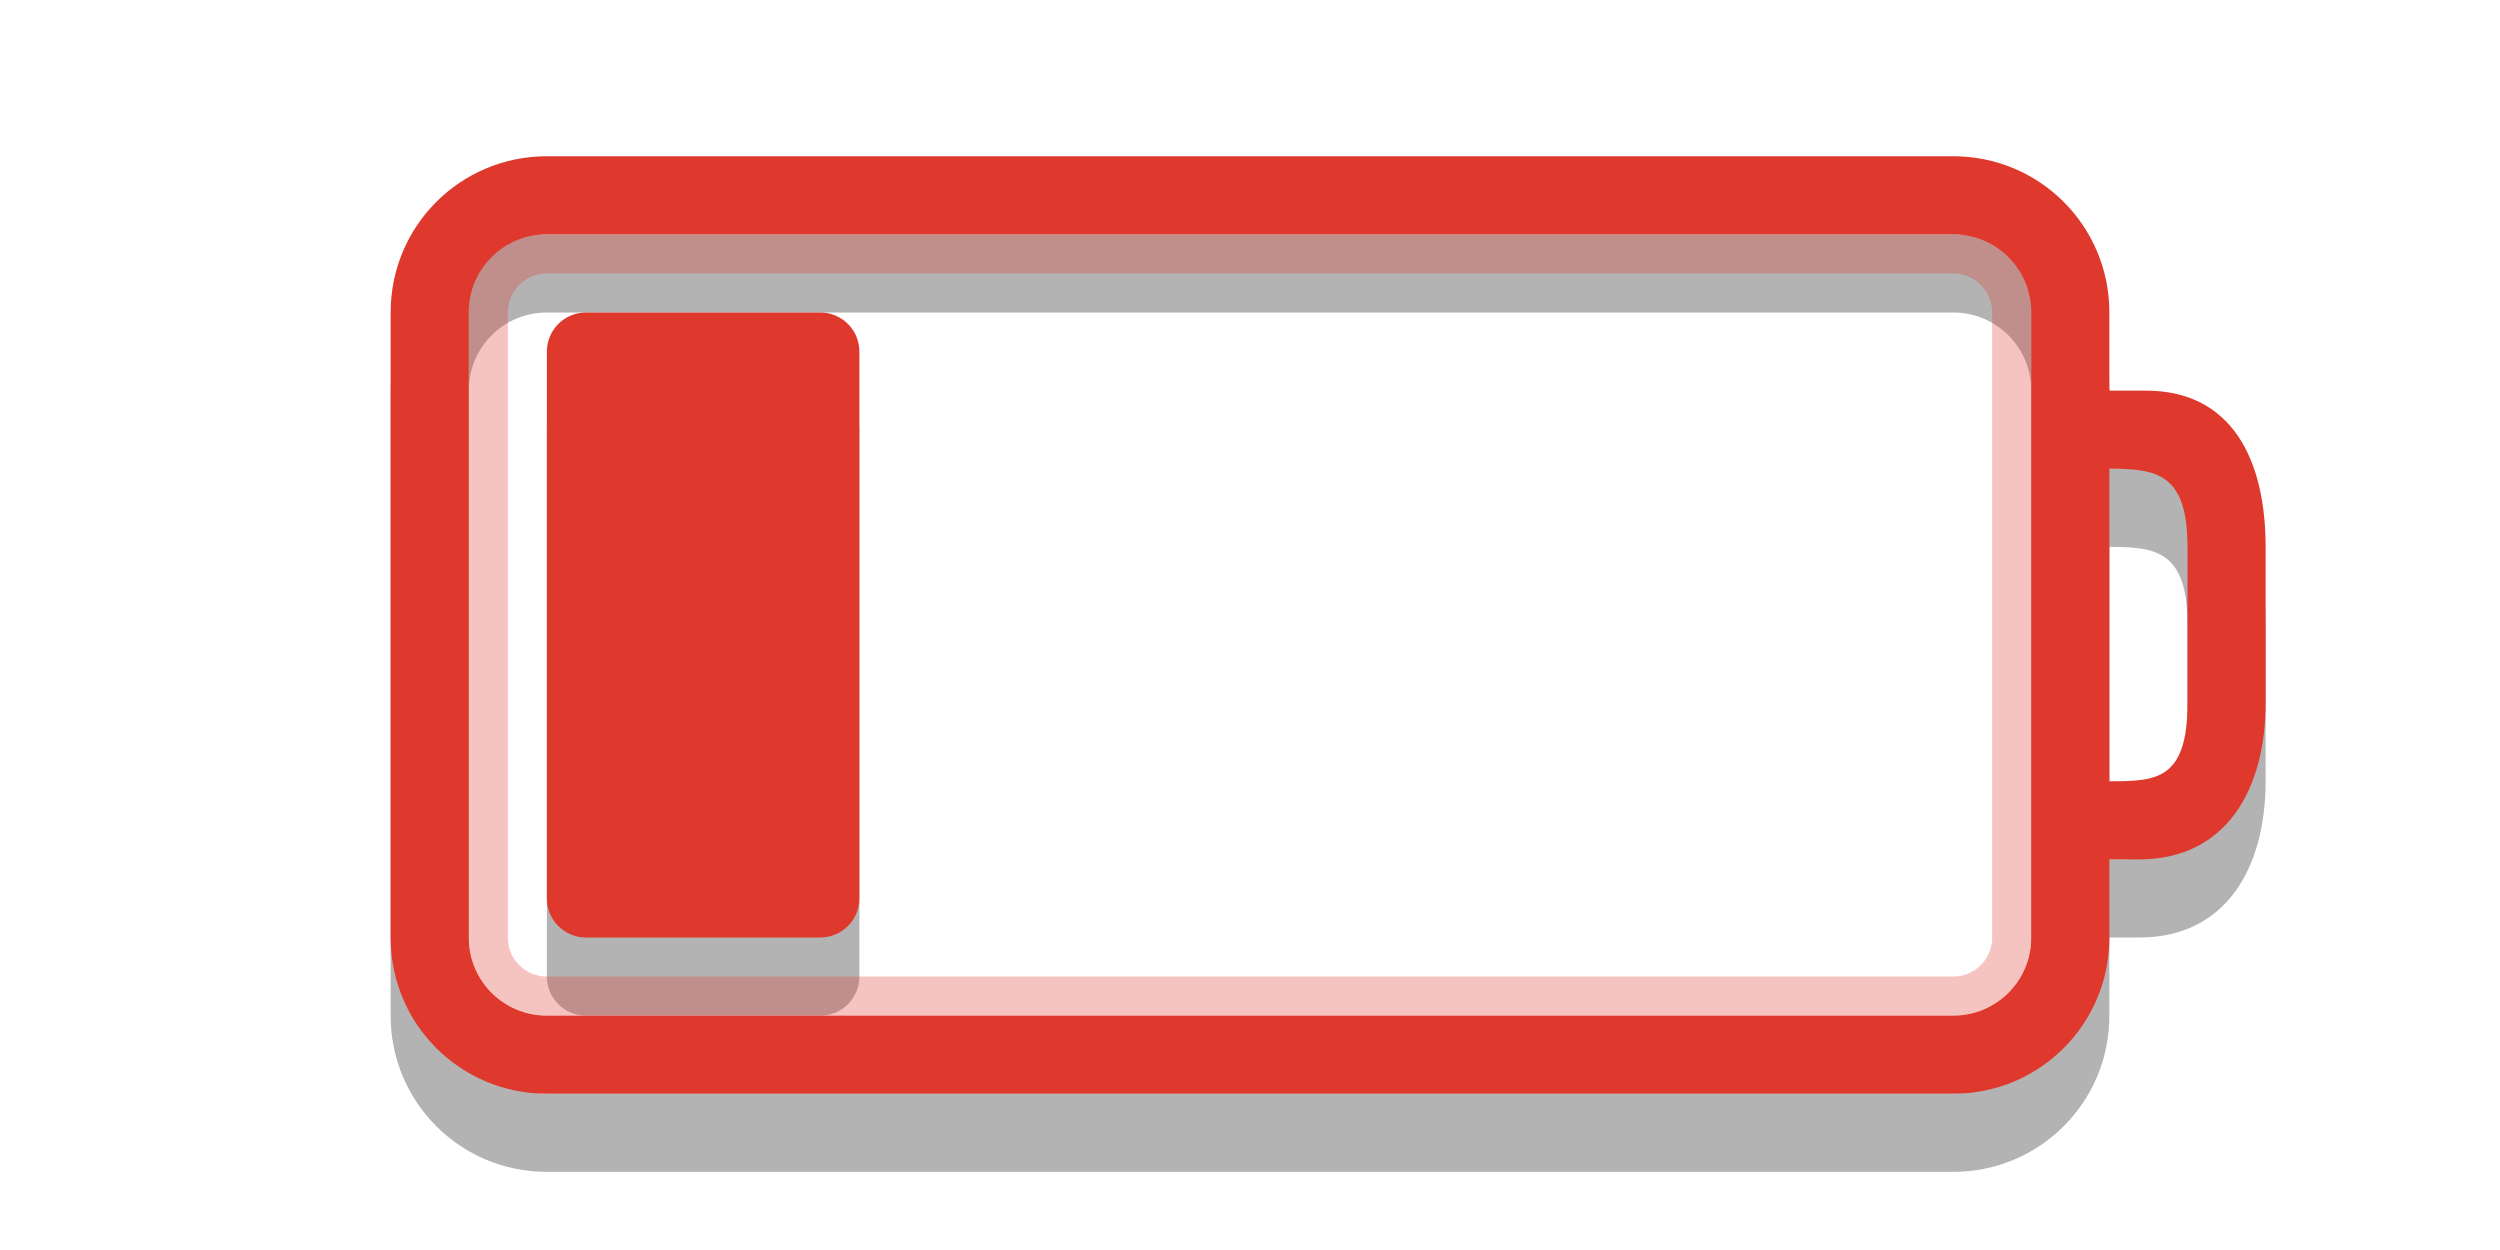
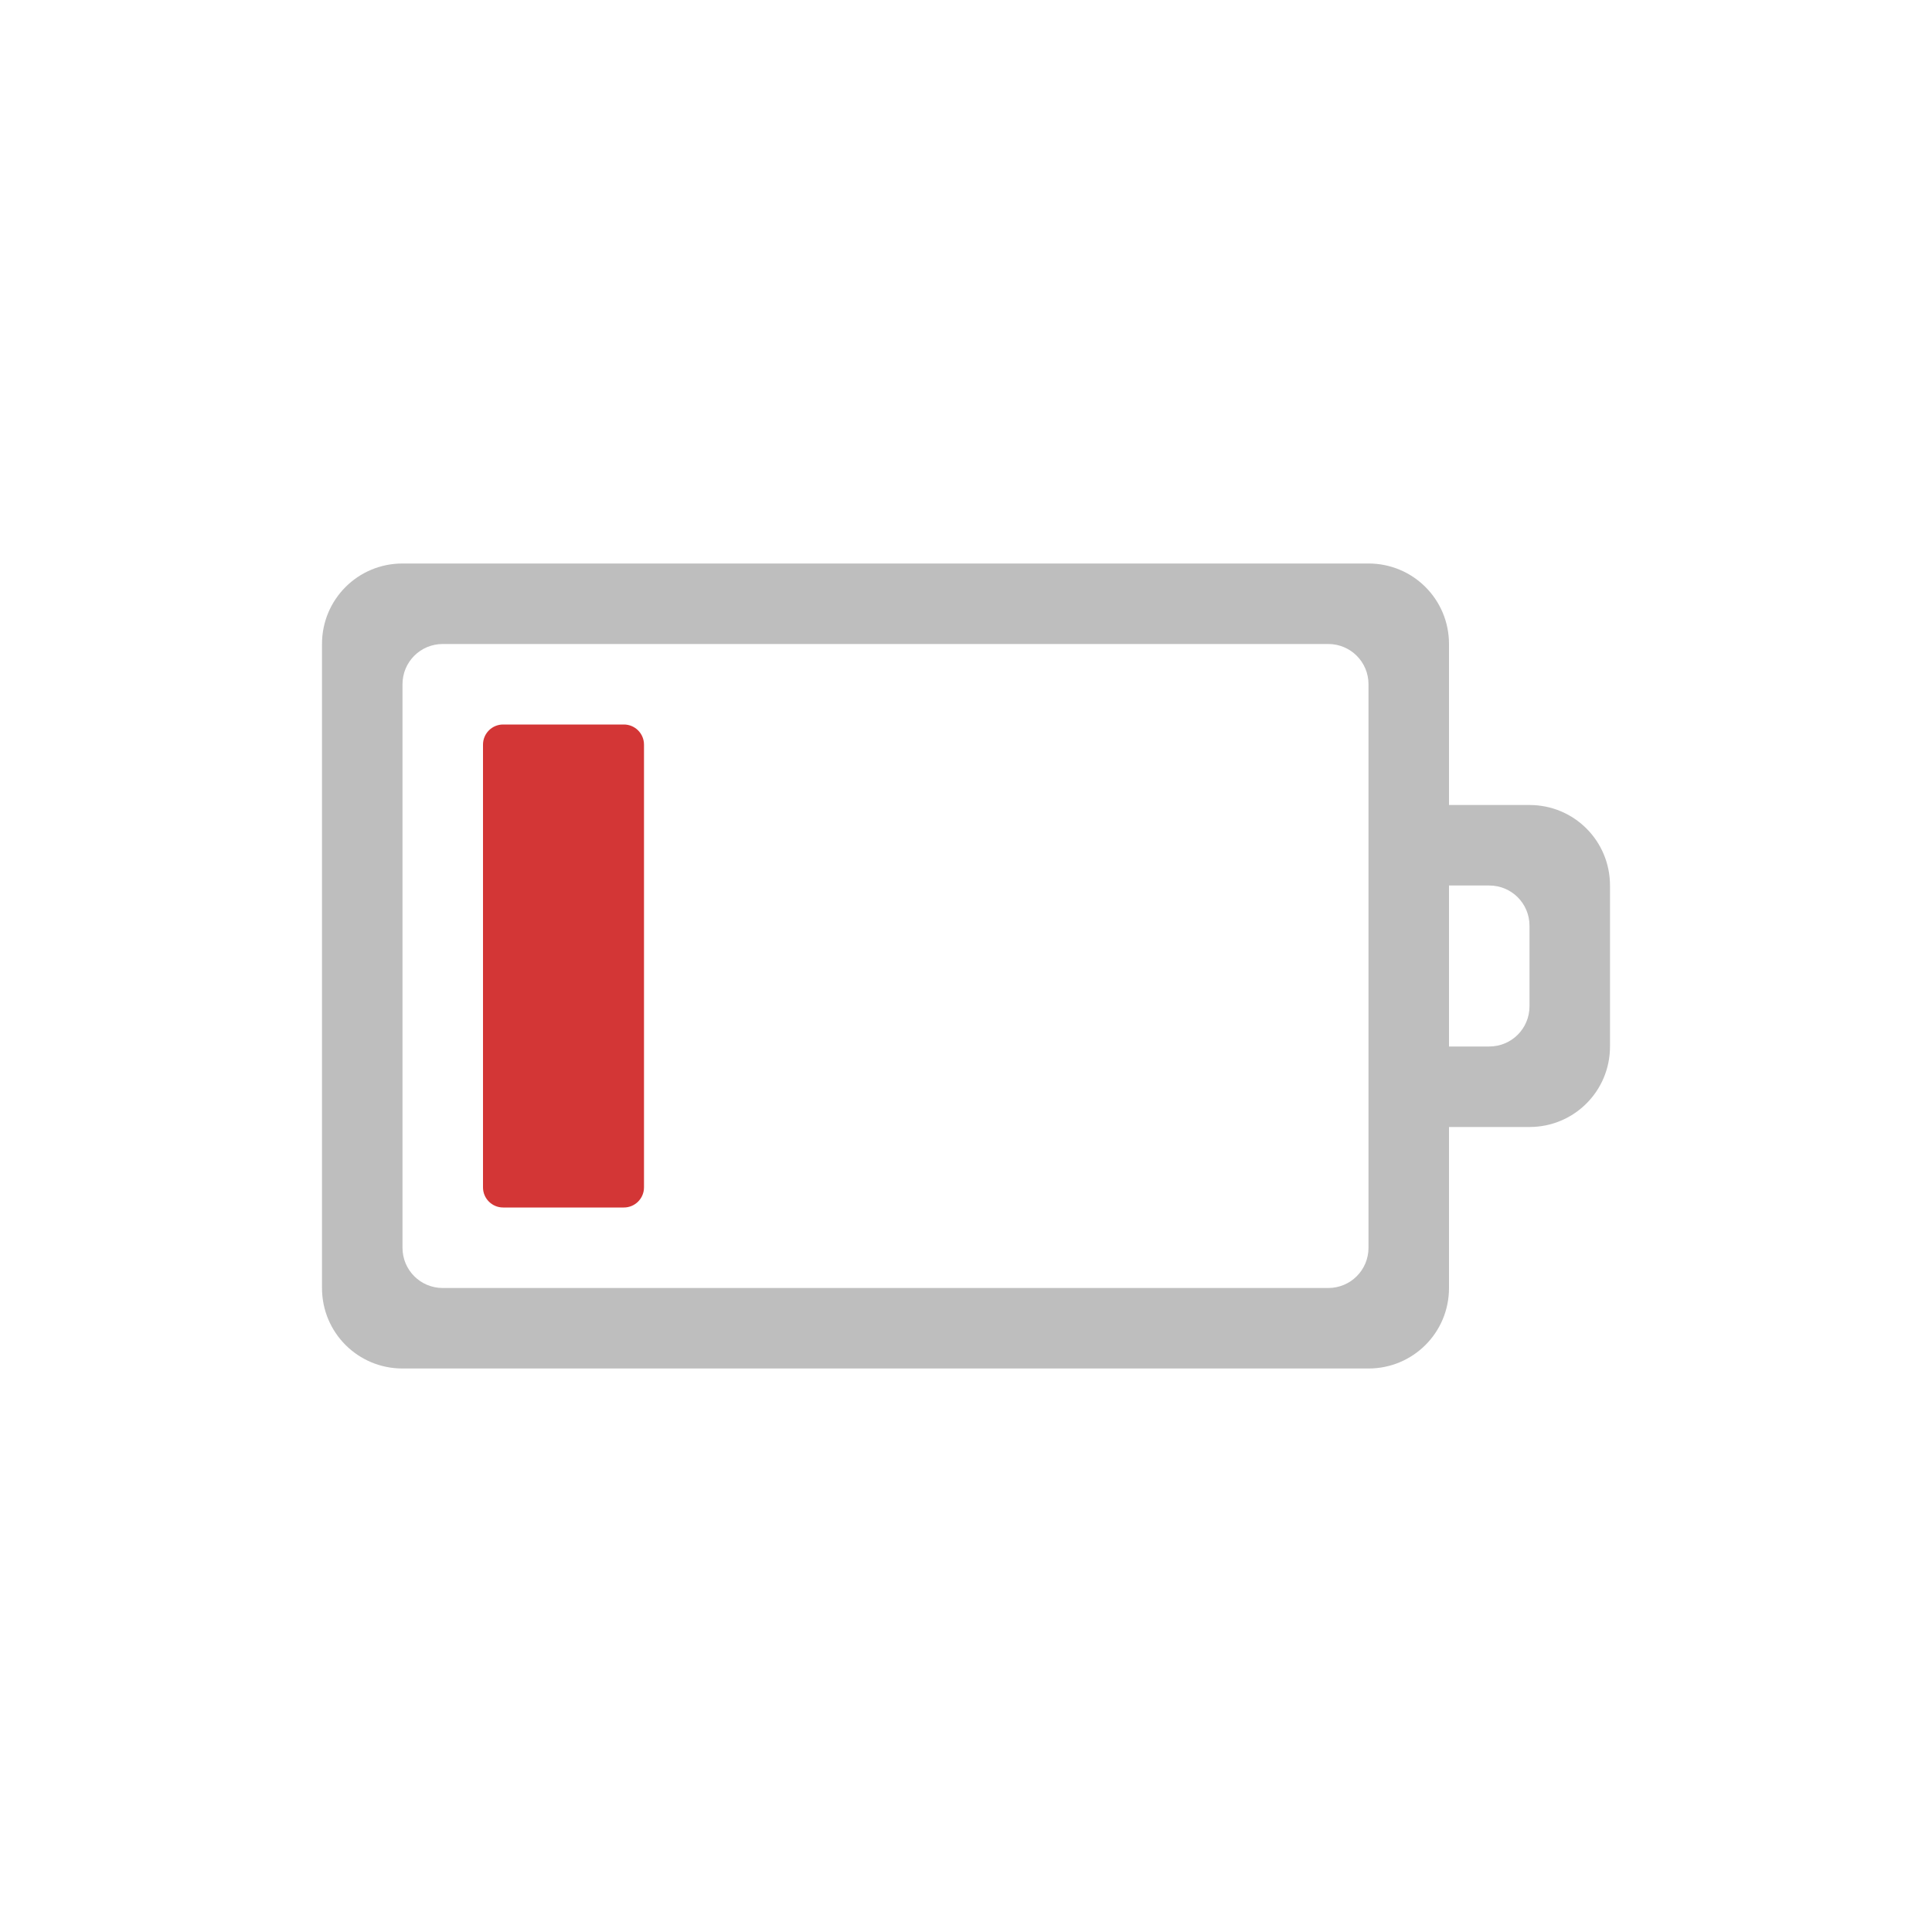
- <svg xmlns="http://www.w3.org/2000/svg" id="svg3240" height="16" width="32" version="1.0">
-   <rect id="rect3190-4" style="opacity:.3;fill-rule:evenodd" transform="rotate(90)" rx=".5" ry=".5" height="4" width="8" y="-11" x="5" />
-   <path id="rect2401-48-6" style="opacity:.3" d="m7 3c-1.108 0-2 0.892-2 2v8c0 1.108 0.892 2 2 2h18c1.108 0 2-0.892 2-2v-1h0.384c1.108 0 1.616-0.892 1.616-2v-2c0-1.108-0.426-2-1.534-2h-0.466v-1c0-1.108-0.892-2-2-2zm0 1h18c0.554 0 1 0.446 1 1v8c0 0.554-0.446 1-1 1h-18c-0.554 0-1-0.446-1-1v-8c0-0.554 0.446-1 1-1zm20 3c0.597 0 1 0.051 1 1v2c0 0.991-0.406 1-1 1z" />
-   <rect id="rect3192" style="opacity:.3;stroke-width:0.5;stroke:#df382c;stroke-linecap:round;fill:none" rx=".75" ry=".75" height="9.5" width="19.5" y="3.25" x="6.25" />
-   <path id="rect2401-48" style="fill:#df382c" d="m7 2c-1.108 0-2 0.892-2 2v8c0 1.108 0.892 2 2 2h18c1.108 0 2-0.892 2-2v-1h0.384c1.108 0 1.616-0.892 1.616-2v-2c0-1.108-0.426-2-1.534-2h-0.466v-1c0-1.108-0.892-2-2-2zm0 1h18c0.554 0 1 0.446 1 1v8c0 0.554-0.446 1-1 1h-18c-0.554 0-1-0.446-1-1v-8c0-0.554 0.446-1 1-1zm20 3c0.597 0 1 0.051 1 1v2c0 0.991-0.406 1-1 1z" />
-   <rect id="rect3190" style="fill-rule:evenodd;fill:#df382c" transform="rotate(90)" rx=".5" ry=".5" height="4" width="8" y="-11" x="4" />
+ <svg xmlns="http://www.w3.org/2000/svg" version="1.1" width="24" height="24" id="svg3004">
+   <defs id="defs3006" />
+   <rect width="6" height="2" rx="0.25" ry="0.25" x="9" y="-8" transform="matrix(0,1,-1,0,0,0)" id="rect3206" style="color:#000000;fill:#d33636;fill-opacity:1;fill-rule:nonzero;stroke:none;stroke-width:4;marker:none;visibility:visible;display:inline;overflow:visible;enable-background:accumulate" />
+   <path d="m 20,11 c 0,-0.554 -0.446,-1 -1,-1 l -1,0 0,-2 C 18,7.446 17.554,7 17,7 L 5,7 C 4.446,7 4,7.446 4,8 l 0,8 c 0,0.554 0.446,1 1,1 l 12,0 c 0.554,0 1,-0.446 1,-1 l 0,-2 1,0 c 0.554,0 1,-0.446 1,-1 z m -1,0.5 0,1 c 0,0.277 -0.223,0.5 -0.5,0.5 l -0.5,0 0,-2 0.5,0 c 0.277,0 0.5,0.223 0.5,0.5 z m -2,-3 0,7 c 0,0.277 -0.223,0.5 -0.5,0.5 l -11,0 C 5.223,16 5,15.777 5,15.5 l 0,-7 C 5,8.223 5.223,8 5.5,8 l 11,0 C 16.777,8 17,8.223 17,8.5 z" id="rect2998" style="color:#bebebe;fill:#bebebe;fill-opacity:1;fill-rule:nonzero;stroke:none;stroke-width:1;marker:none;visibility:visible;display:inline;overflow:visible;enable-background:accumulate" />
</svg>
